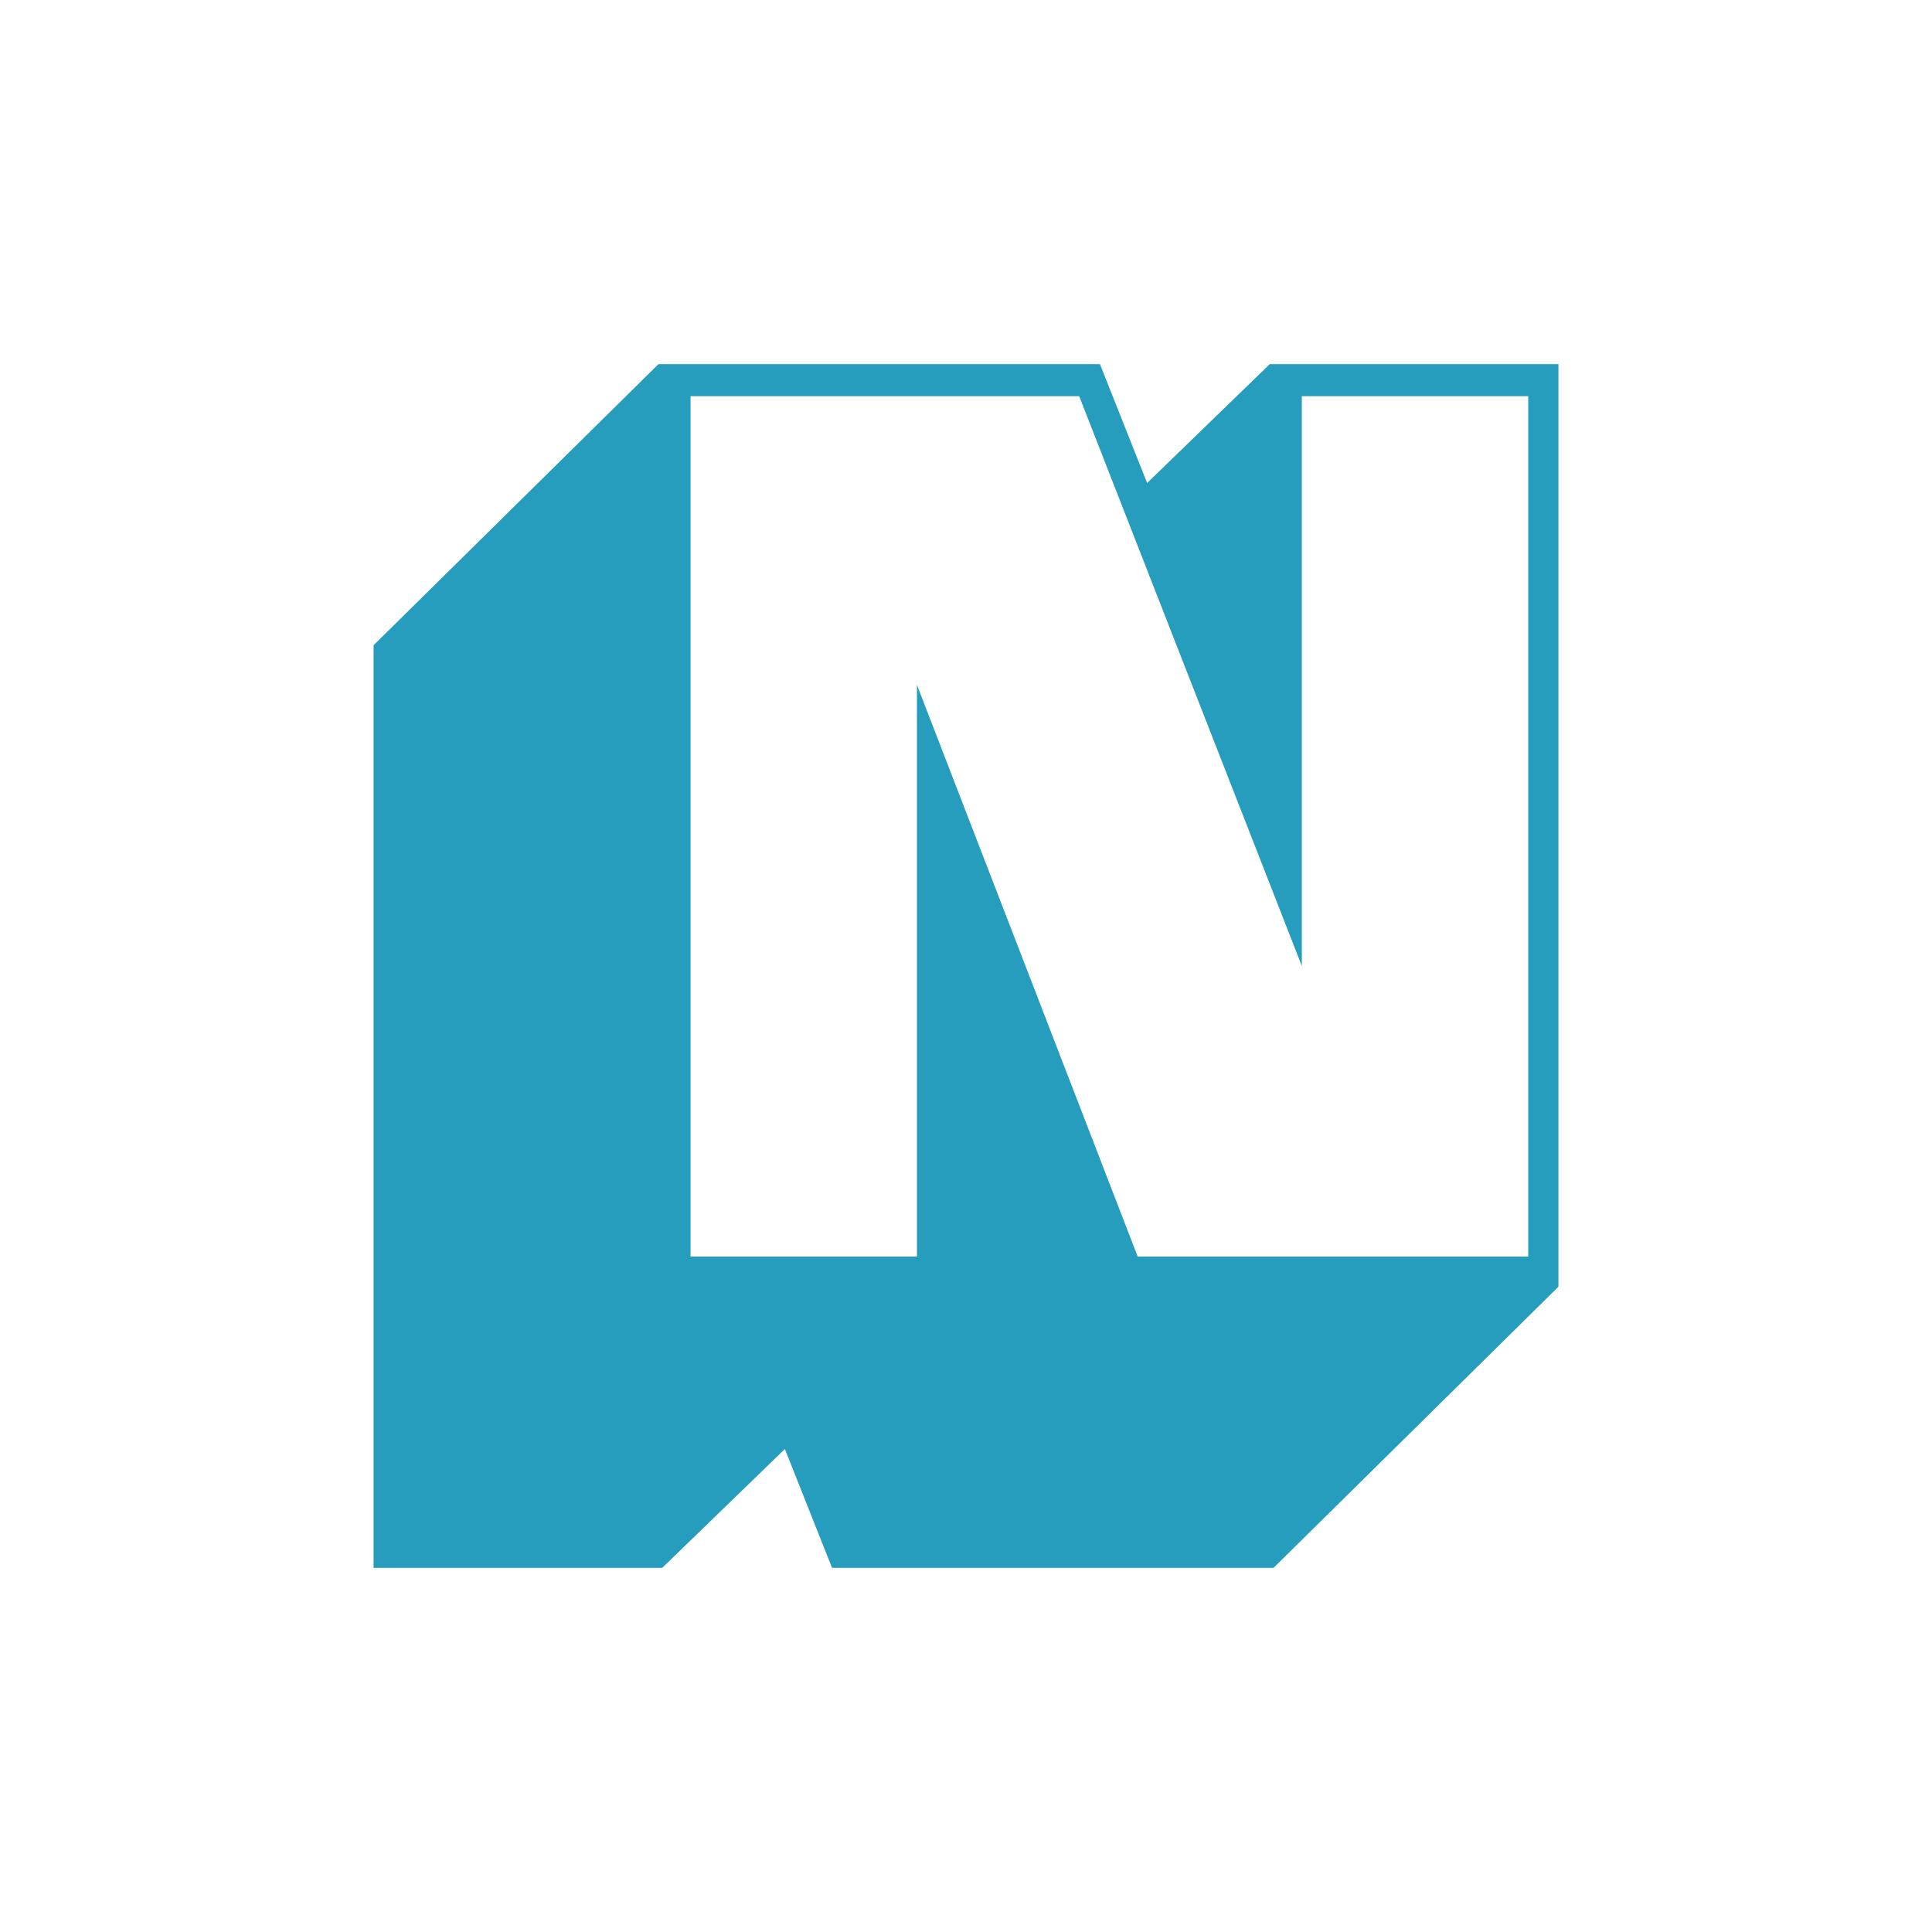
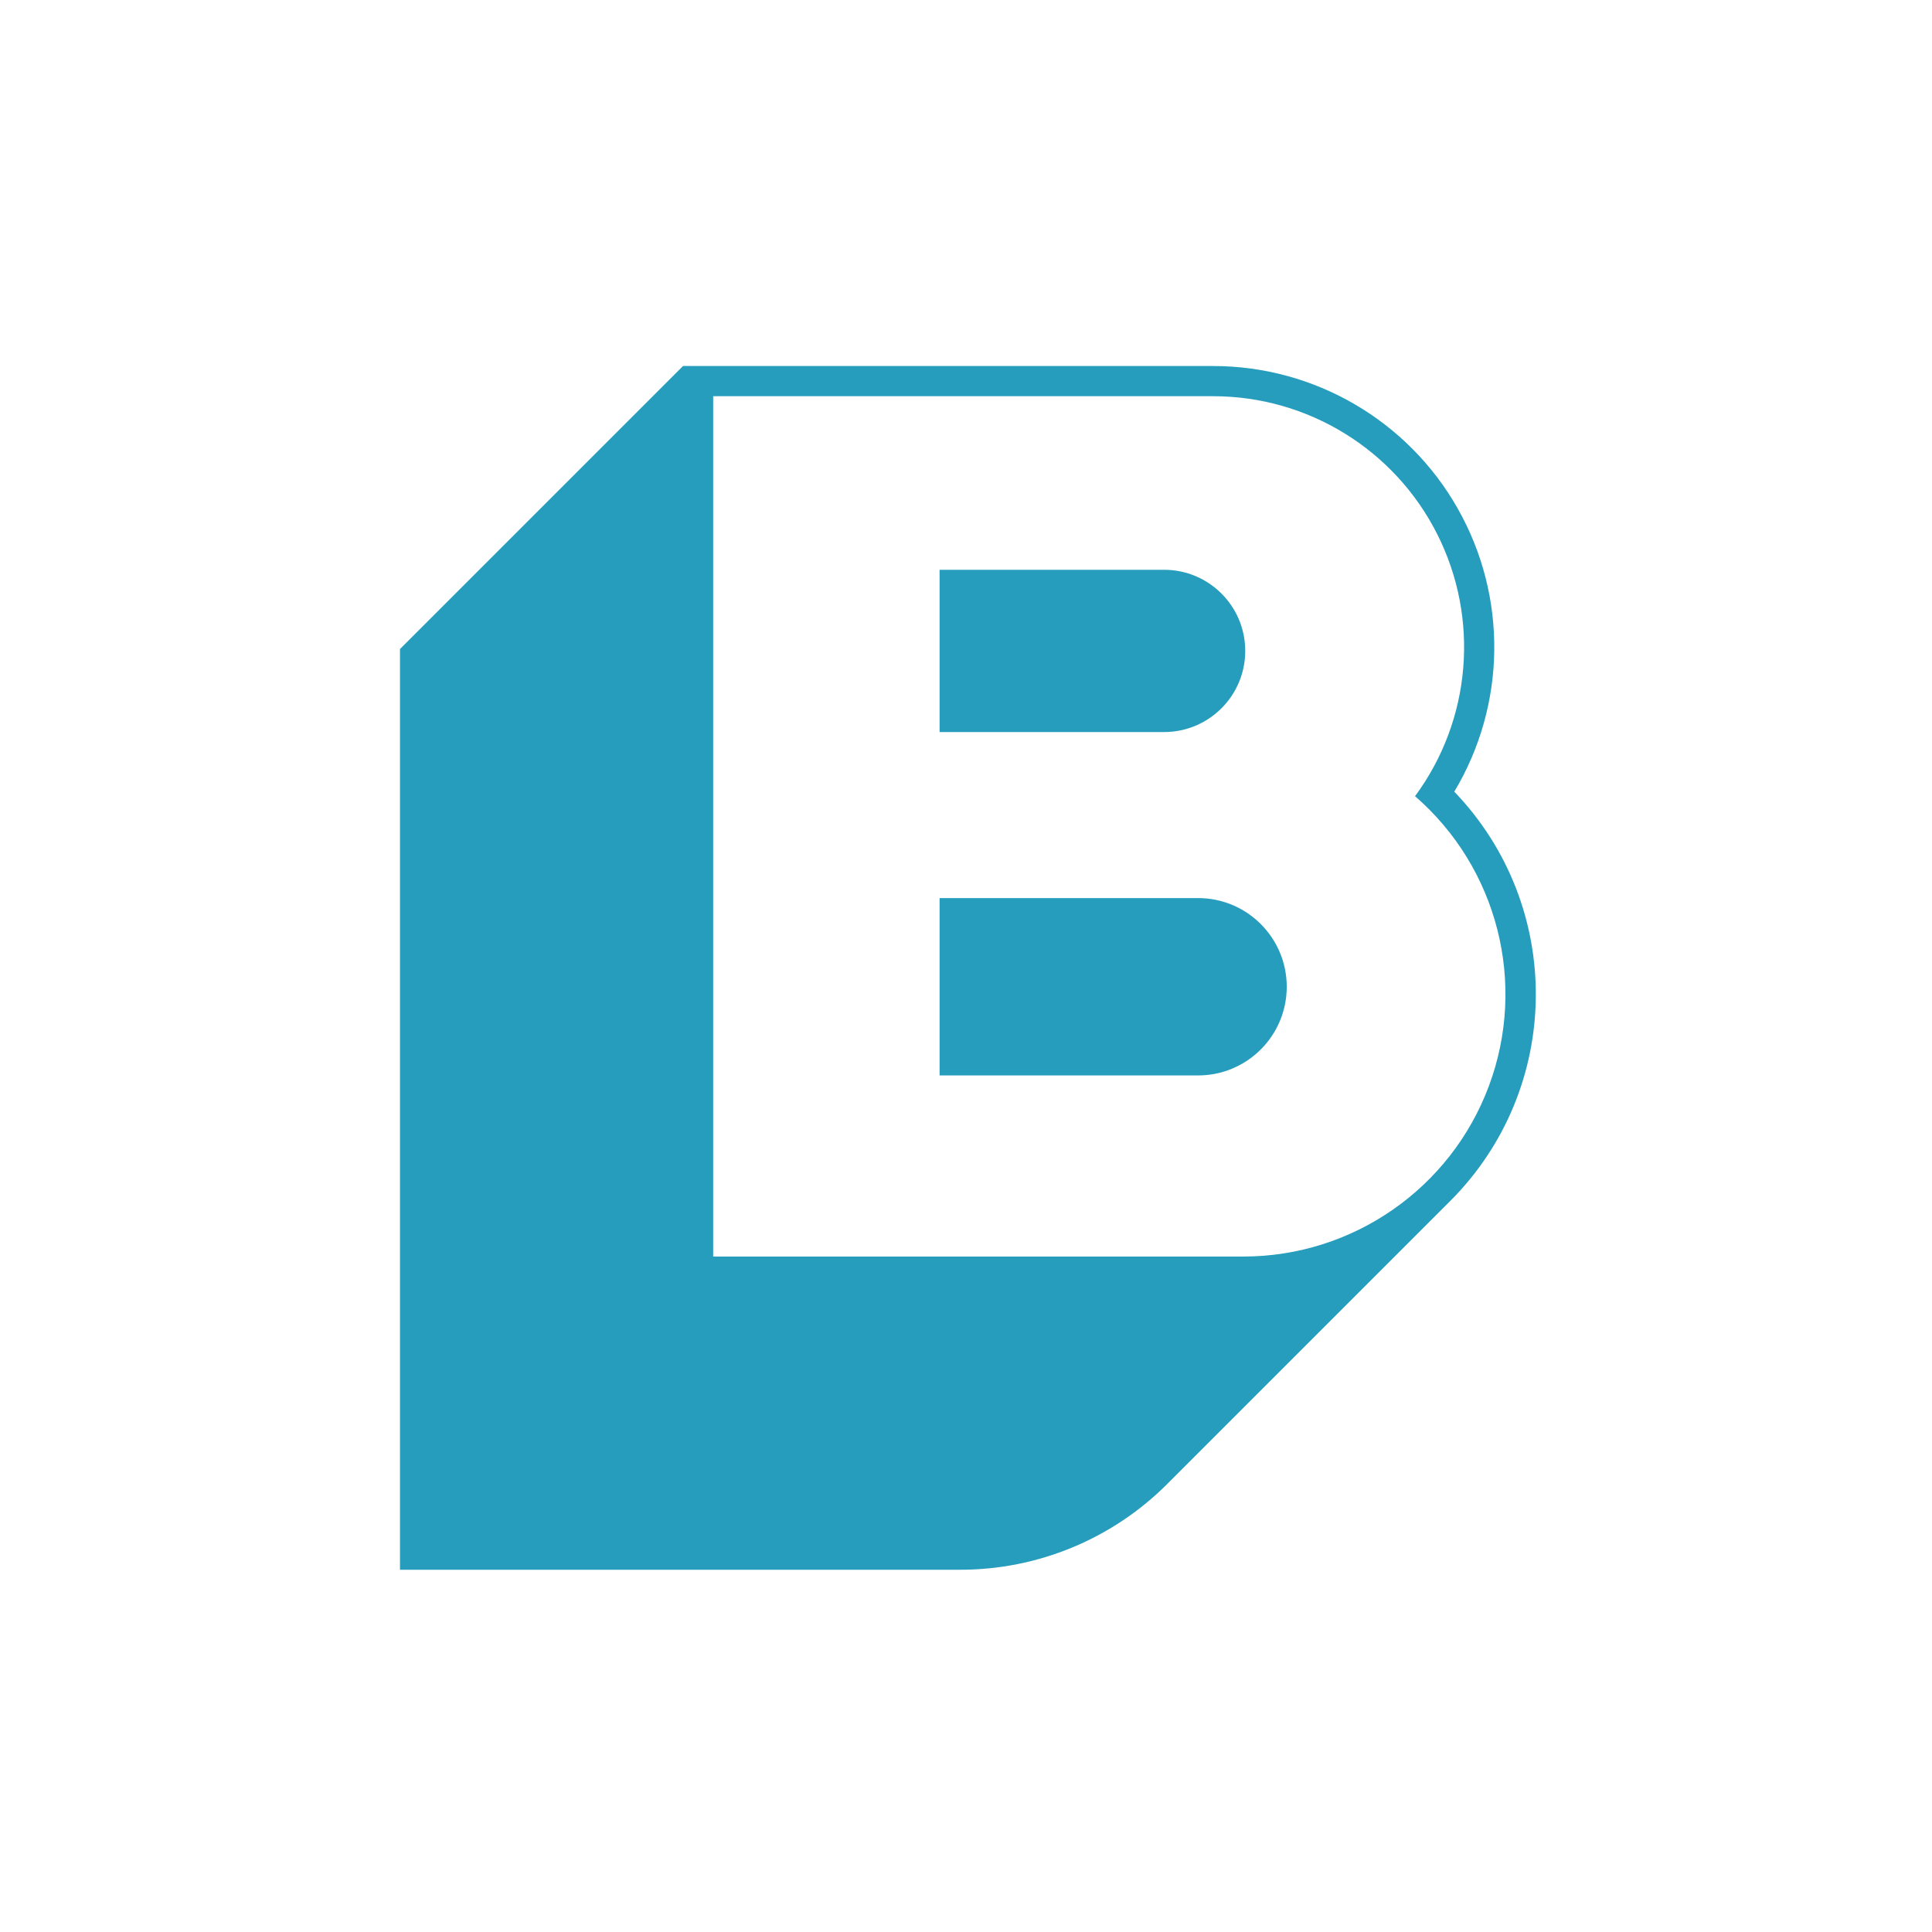
<svg xmlns="http://www.w3.org/2000/svg" width="1024" height="1024" viewBox="0 0 1024 1024">
-   <path d="M 198 831 L 351 831 L 416 768 L 441 831 L 675 831 L 826 682 L 826 193 L 673 193 L 608 256 L 583 193 L 349 193 L 198 342 Z M 366 210 L 572 210 L 690 512 L 690 210 L 810 210 L 810 666 L 603 666 L 486 363 L 486 666 L 366 666 Z" fill-rule="evenodd" fill="#269DBD" />
+   <path d="M 362 194 L 643 194 A 149 149 0 0 1 770.8 419.6 A 155 155 0 0 1 768.6 636.6 L 618.6 786.6 A 155 155 0 0 1 509 832 L 212 832 L 212 344 Z M 378 210 L 643 210 A 133 133 0 0 1 750 422 A 139 139 0 0 1 659 666 L 378 666 Z M 498 302 L 617 302 A 43 43 0 0 1 617 388 L 498 388 Z M 498 476 L 635 476 A 47 47 0 0 1 635 570 L 498 570 Z" fill-rule="evenodd" fill="#269DBD" />
</svg>
